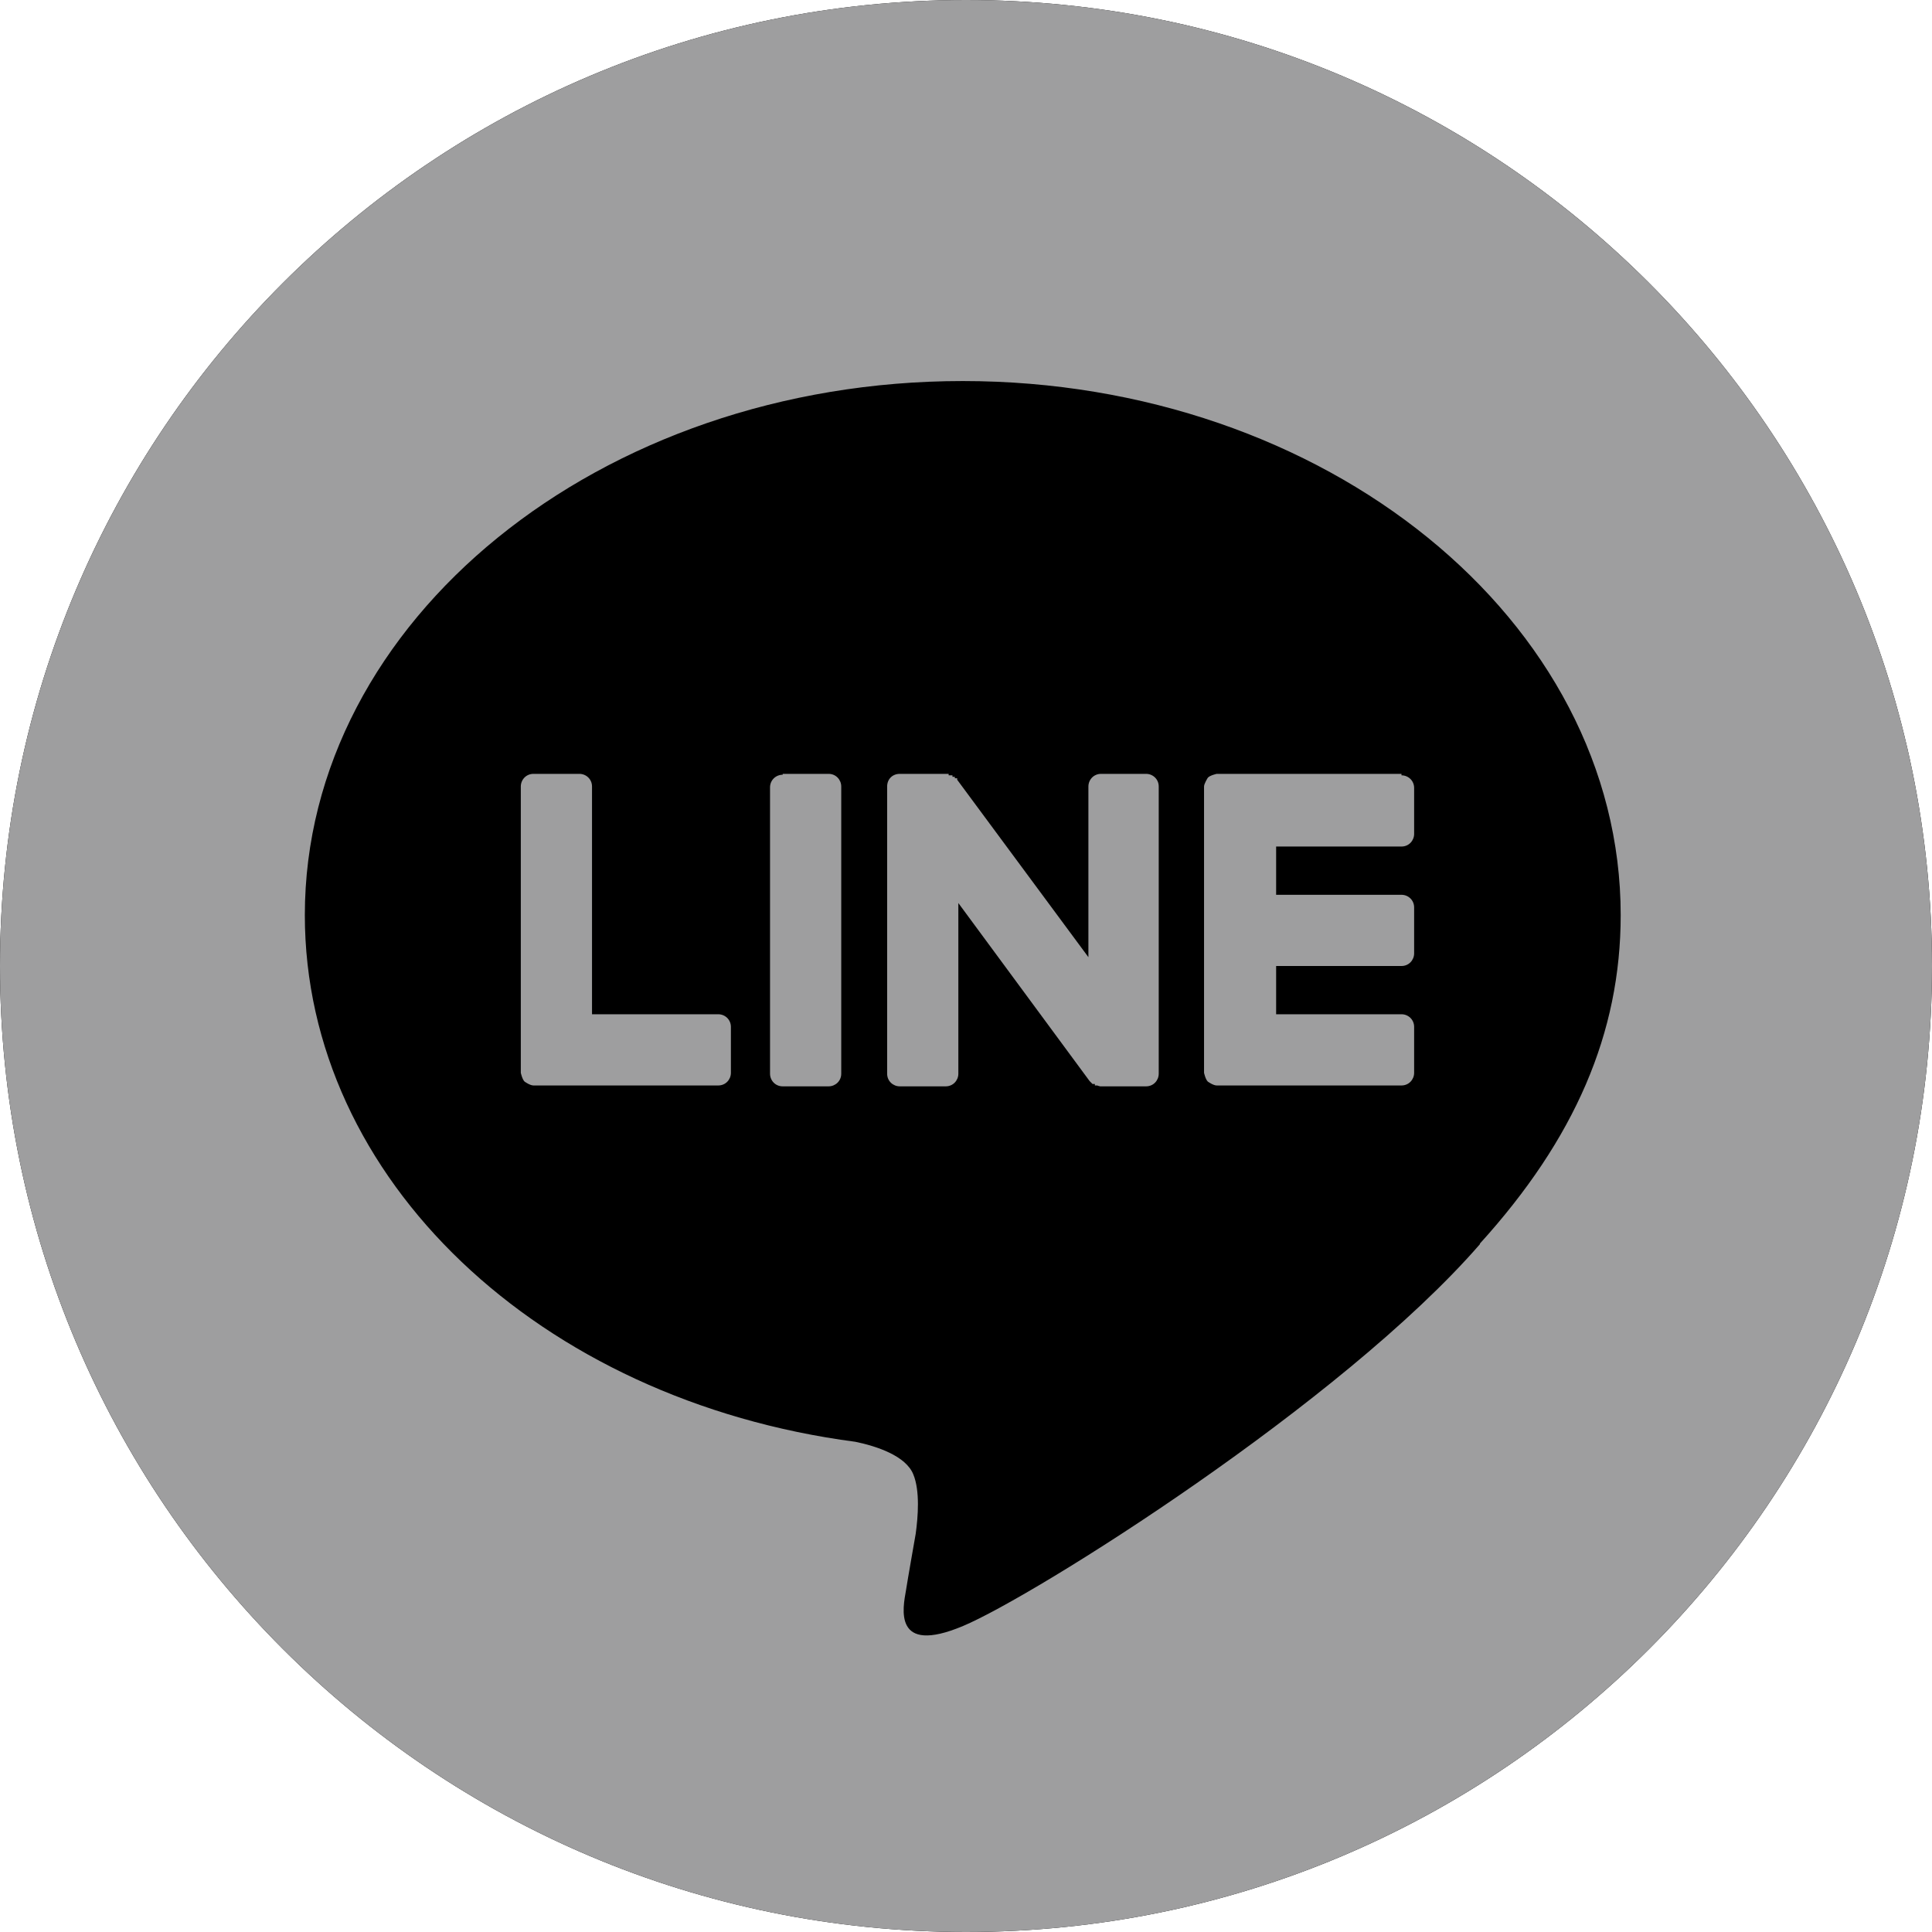
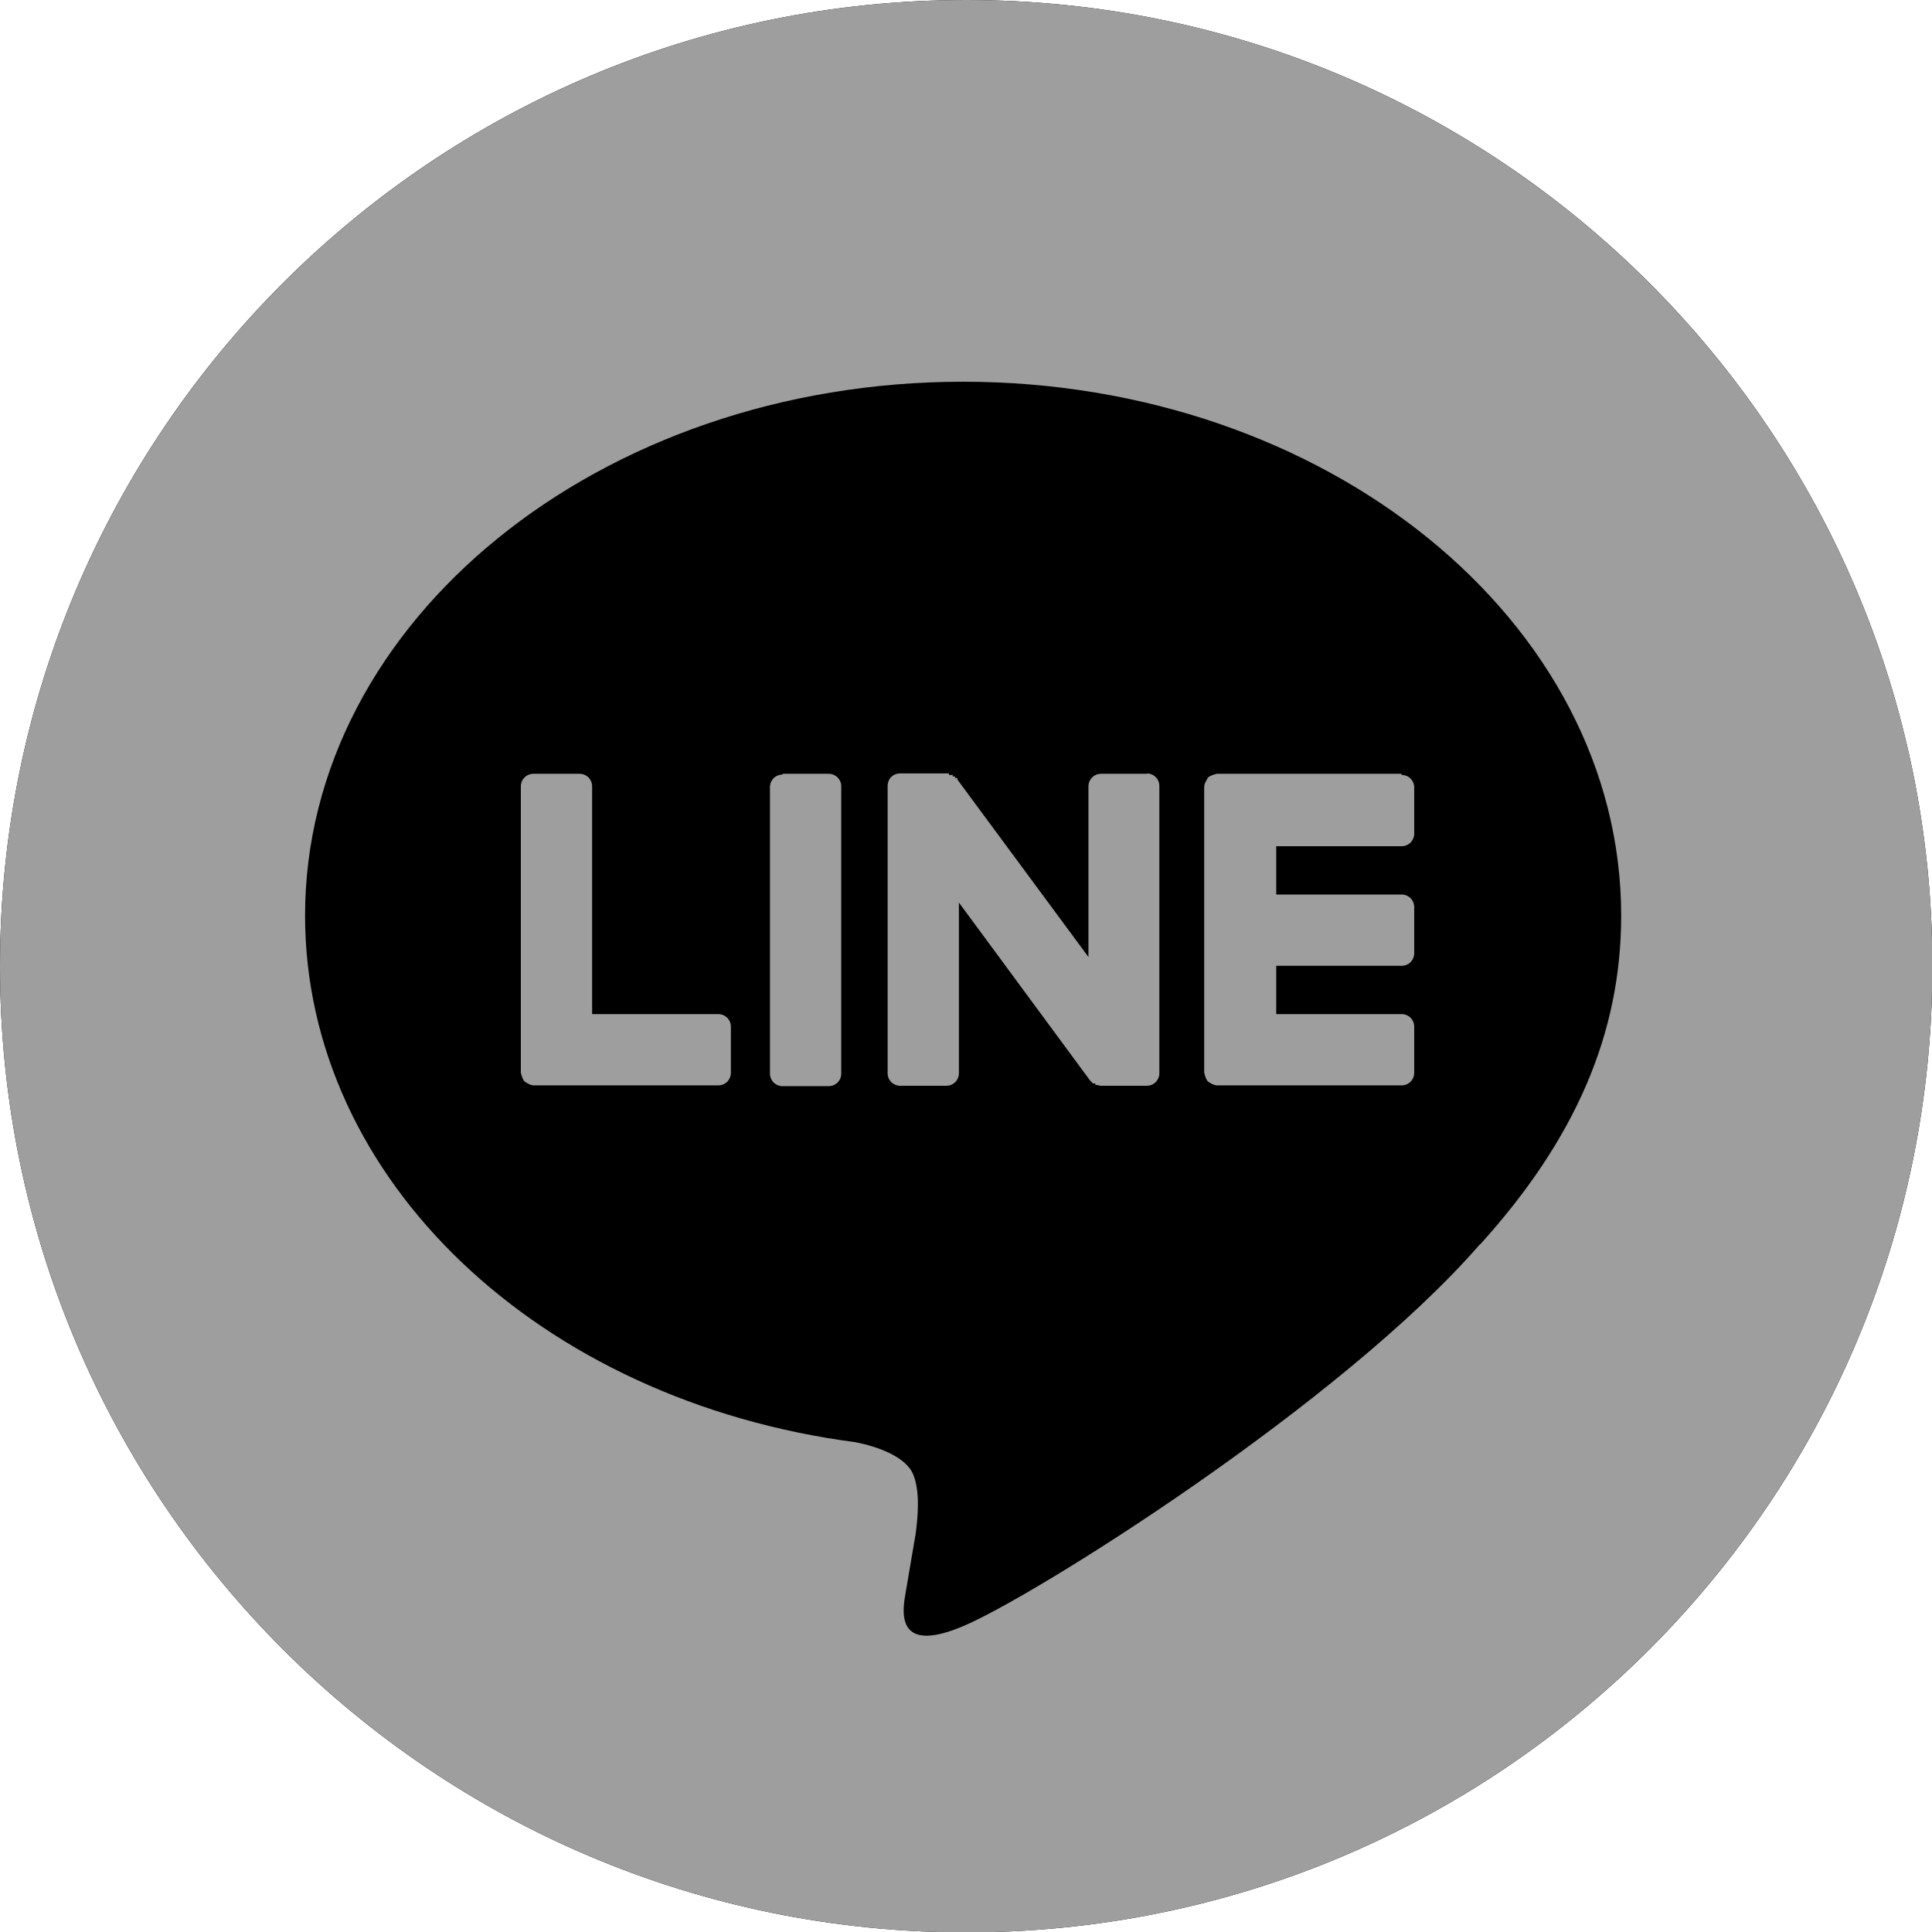
- <svg xmlns="http://www.w3.org/2000/svg" id="b" data-name="圖層 2" width="65.66" height="65.66" viewBox="0 0 65.66 65.66">
+ <svg xmlns="http://www.w3.org/2000/svg" id="b" data-name="圖層 2" width="50.41" height="50.41" viewBox="0 0 50.41 50.41">
  <defs>
    <style>
-       .e {
+       .f {
        fill-rule: evenodd;
      }

-       .e, .f {
+       .f, .g {
        fill: #9e9e9f;
      }
    </style>
  </defs>
  <g id="c" data-name="b">
    <g id="d" data-name="c">
-       <circle cx="32.83" cy="32.83" r="32.83" />
-       <g>
-         <path class="f" d="M26.6,26.3h1.56c.25,0,.43,.2,.43,.43v9.76c0,.25-.2,.43-.43,.43h-1.56c-.25,0-.43-.2-.43-.43v-9.73c0-.25,.2-.43,.43-.43v-.03Z" />
-         <path class="e" d="M24.38,34.47h-4.26v-7.74c0-.25-.2-.43-.43-.43h-1.56c-.25,0-.43,.2-.43,.43v9.73h0s.05,.23,.13,.3h0s.18,.13,.3,.13h6.28c.25,0,.43-.2,.43-.43v-1.56c0-.25-.2-.43-.43-.43h-.03Z" />
-         <path class="e" d="M38.98,26.3h-1.56c-.25,0-.43,.2-.43,.43v5.8l-4.46-6.03v-.05h-.08v-.05h-.08v-.05h-.13v-.05h-1.66c-.25,0-.43,.18-.43,.43v9.76c0,.25,.2,.43,.43,.43h1.56c.25,0,.43-.2,.43-.43v-5.8l4.46,6.05,.1,.1h.08v.05h.08s.08,.03,.1,.03h1.56c.25,0,.43-.2,.43-.43v-9.76c0-.25-.2-.43-.43-.43h.03Z" />
-         <path class="e" d="M47.63,26.3h-6.28s-.23,.05-.3,.13h0s-.13,.2-.13,.3h0v9.73h0s.05,.23,.13,.3h0s.18,.13,.3,.13h6.28c.25,0,.43-.2,.43-.43v-1.56c0-.25-.2-.43-.43-.43h-4.26v-1.64h4.26c.25,0,.43-.2,.43-.43v-1.56c0-.25-.2-.43-.43-.43h-4.26v-1.64h4.26c.25,0,.43-.2,.43-.43v-1.56c0-.25-.2-.43-.43-.43v-.05Z" />
-         <path class="e" d="M32.83,0C14.7,0,0,14.7,0,32.83s14.7,32.83,32.83,32.83,32.83-14.7,32.83-32.83S50.96,0,32.83,0Zm17.47,42.28c-4.69,5.4-15.18,11.98-17.57,12.98-2.4,1.01-2.04-.63-1.94-1.21,.05-.33,.33-1.92,.33-1.92,.08-.58,.15-1.46-.08-2.02-.25-.63-1.24-.96-1.97-1.11-10.74-1.41-18.71-8.93-18.71-17.9,0-10.01,10.03-18.15,22.36-18.15s22.36,8.14,22.36,18.15c0,4.01-1.56,7.61-4.79,11.17h0Z" />
+       <g id="e" data-name="d">
+         <circle cx="25.21" cy="25.21" r="25.21" />
+         <g>
+           <path class="g" d="M20.42,20.19h1.2c.19,0,.33,.15,.33,.33v7.49c0,.19-.15,.33-.33,.33h-1.2c-.19,0-.33-.15-.33-.33v-7.47c0-.19,.15-.33,.33-.33v-.02Z" />
+           <path class="f" d="M18.72,26.46h-3.27v-5.94c0-.19-.15-.33-.33-.33h-1.2c-.19,0-.33,.15-.33,.33v7.47h0s.04,.18,.1,.23h0s.14,.1,.23,.1h4.82c.19,0,.33-.15,.33-.33v-1.2c0-.19-.15-.33-.33-.33h-.02Z" />
+           <path class="f" d="M29.93,20.19h-1.2c-.19,0-.33,.15-.33,.33v4.45l-3.42-4.63v-.04h-.06v-.04h-.06v-.04h-.1v-.04h-1.27c-.19,0-.33,.14-.33,.33v7.49c0,.19,.15,.33,.33,.33h1.2c.19,0,.33-.15,.33-.33v-4.45l3.42,4.64,.08,.08h.06v.04h.06s.06,.02,.08,.02h1.2c.19,0,.33-.15,.33-.33v-7.49c0-.19-.15-.33-.33-.33h.02Z" />
+           <path class="f" d="M36.57,20.19h-4.82s-.18,.04-.23,.1h0s-.1,.15-.1,.23h0v7.47h0s.04,.18,.1,.23h0s.14,.1,.23,.1h4.82c.19,0,.33-.15,.33-.33v-1.2c0-.19-.15-.33-.33-.33h-3.27v-1.26h3.27c.19,0,.33-.15,.33-.33v-1.2c0-.19-.15-.33-.33-.33h-3.27v-1.26h3.27c.19,0,.33-.15,.33-.33v-1.2c0-.19-.15-.33-.33-.33v-.04Z" />
+           <path class="f" d="M25.21,0C11.29,0,0,11.29,0,25.21s11.29,25.21,25.21,25.21,25.21-11.29,25.21-25.21S39.13,0,25.21,0Zm13.41,32.46c-3.6,4.15-11.65,9.2-13.49,9.97-1.84,.78-1.57-.48-1.49-.93,.04-.25,.25-1.47,.25-1.47,.06-.45,.12-1.12-.06-1.55-.19-.48-.95-.74-1.51-.85-8.25-1.08-14.36-6.86-14.36-13.74,0-7.69,7.7-13.93,17.17-13.93s17.17,6.25,17.17,13.93c0,3.08-1.2,5.84-3.68,8.58h0Z" />
+         </g>
      </g>
    </g>
  </g>
</svg>
